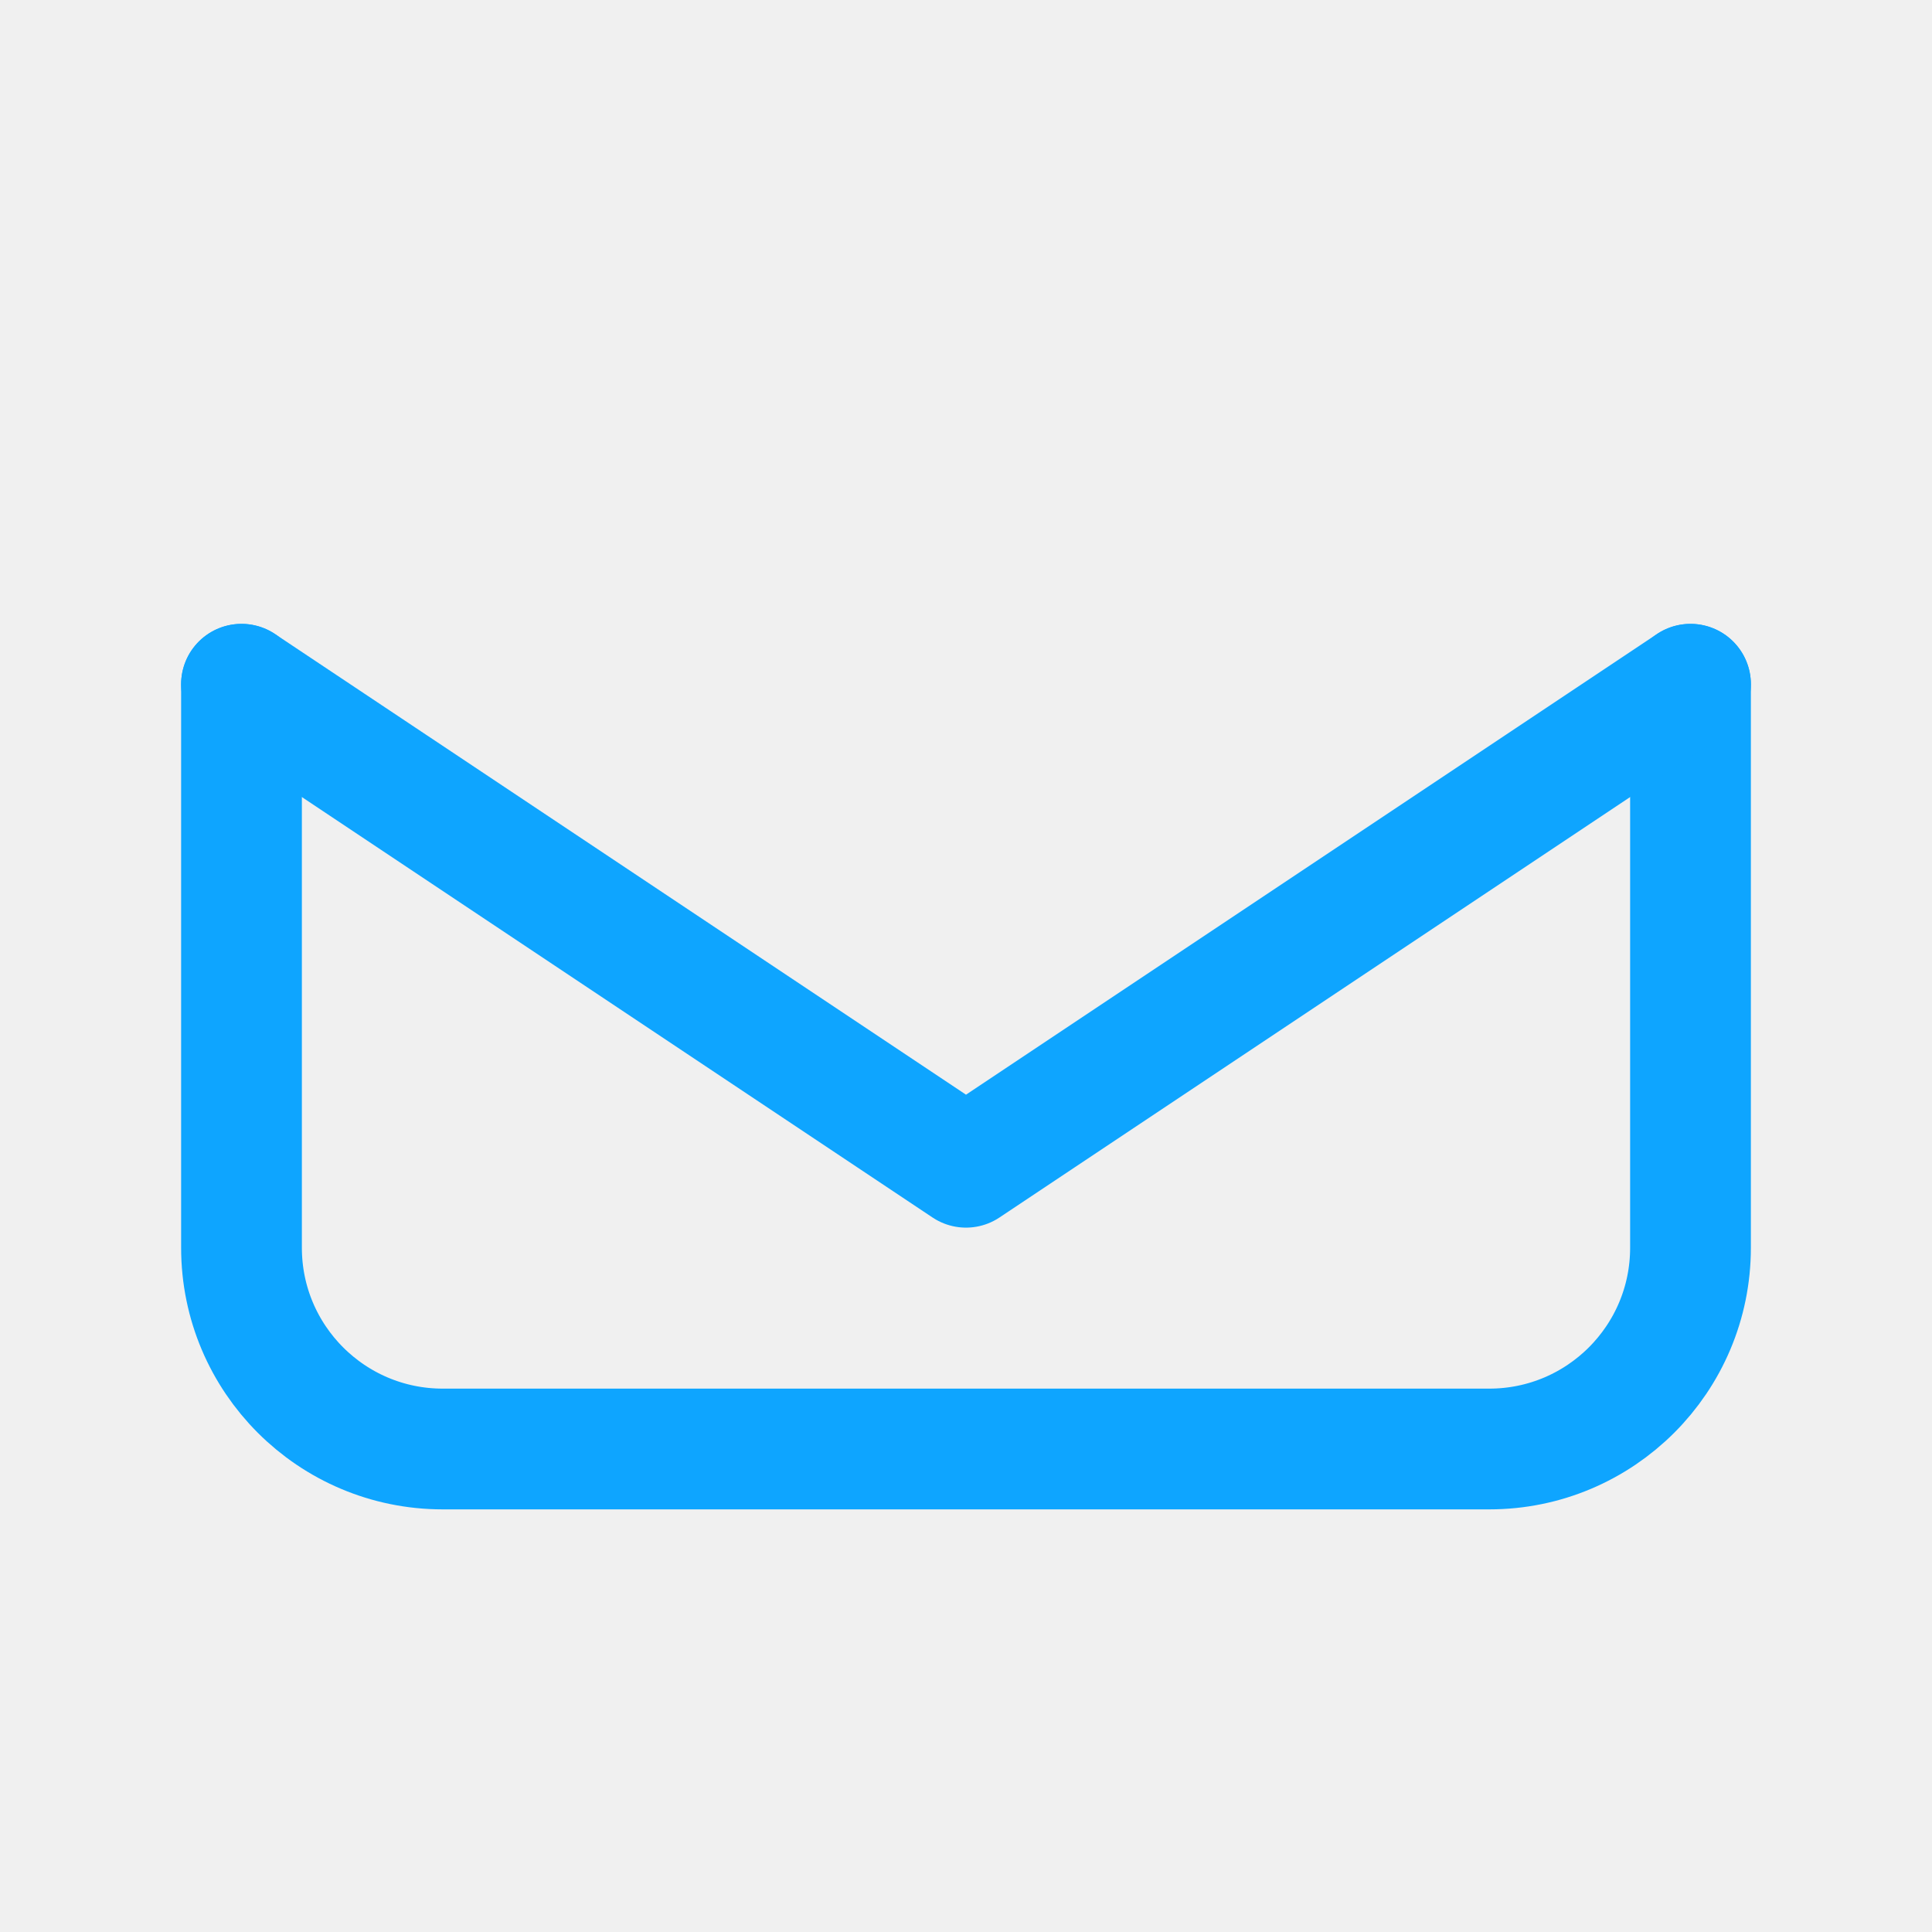
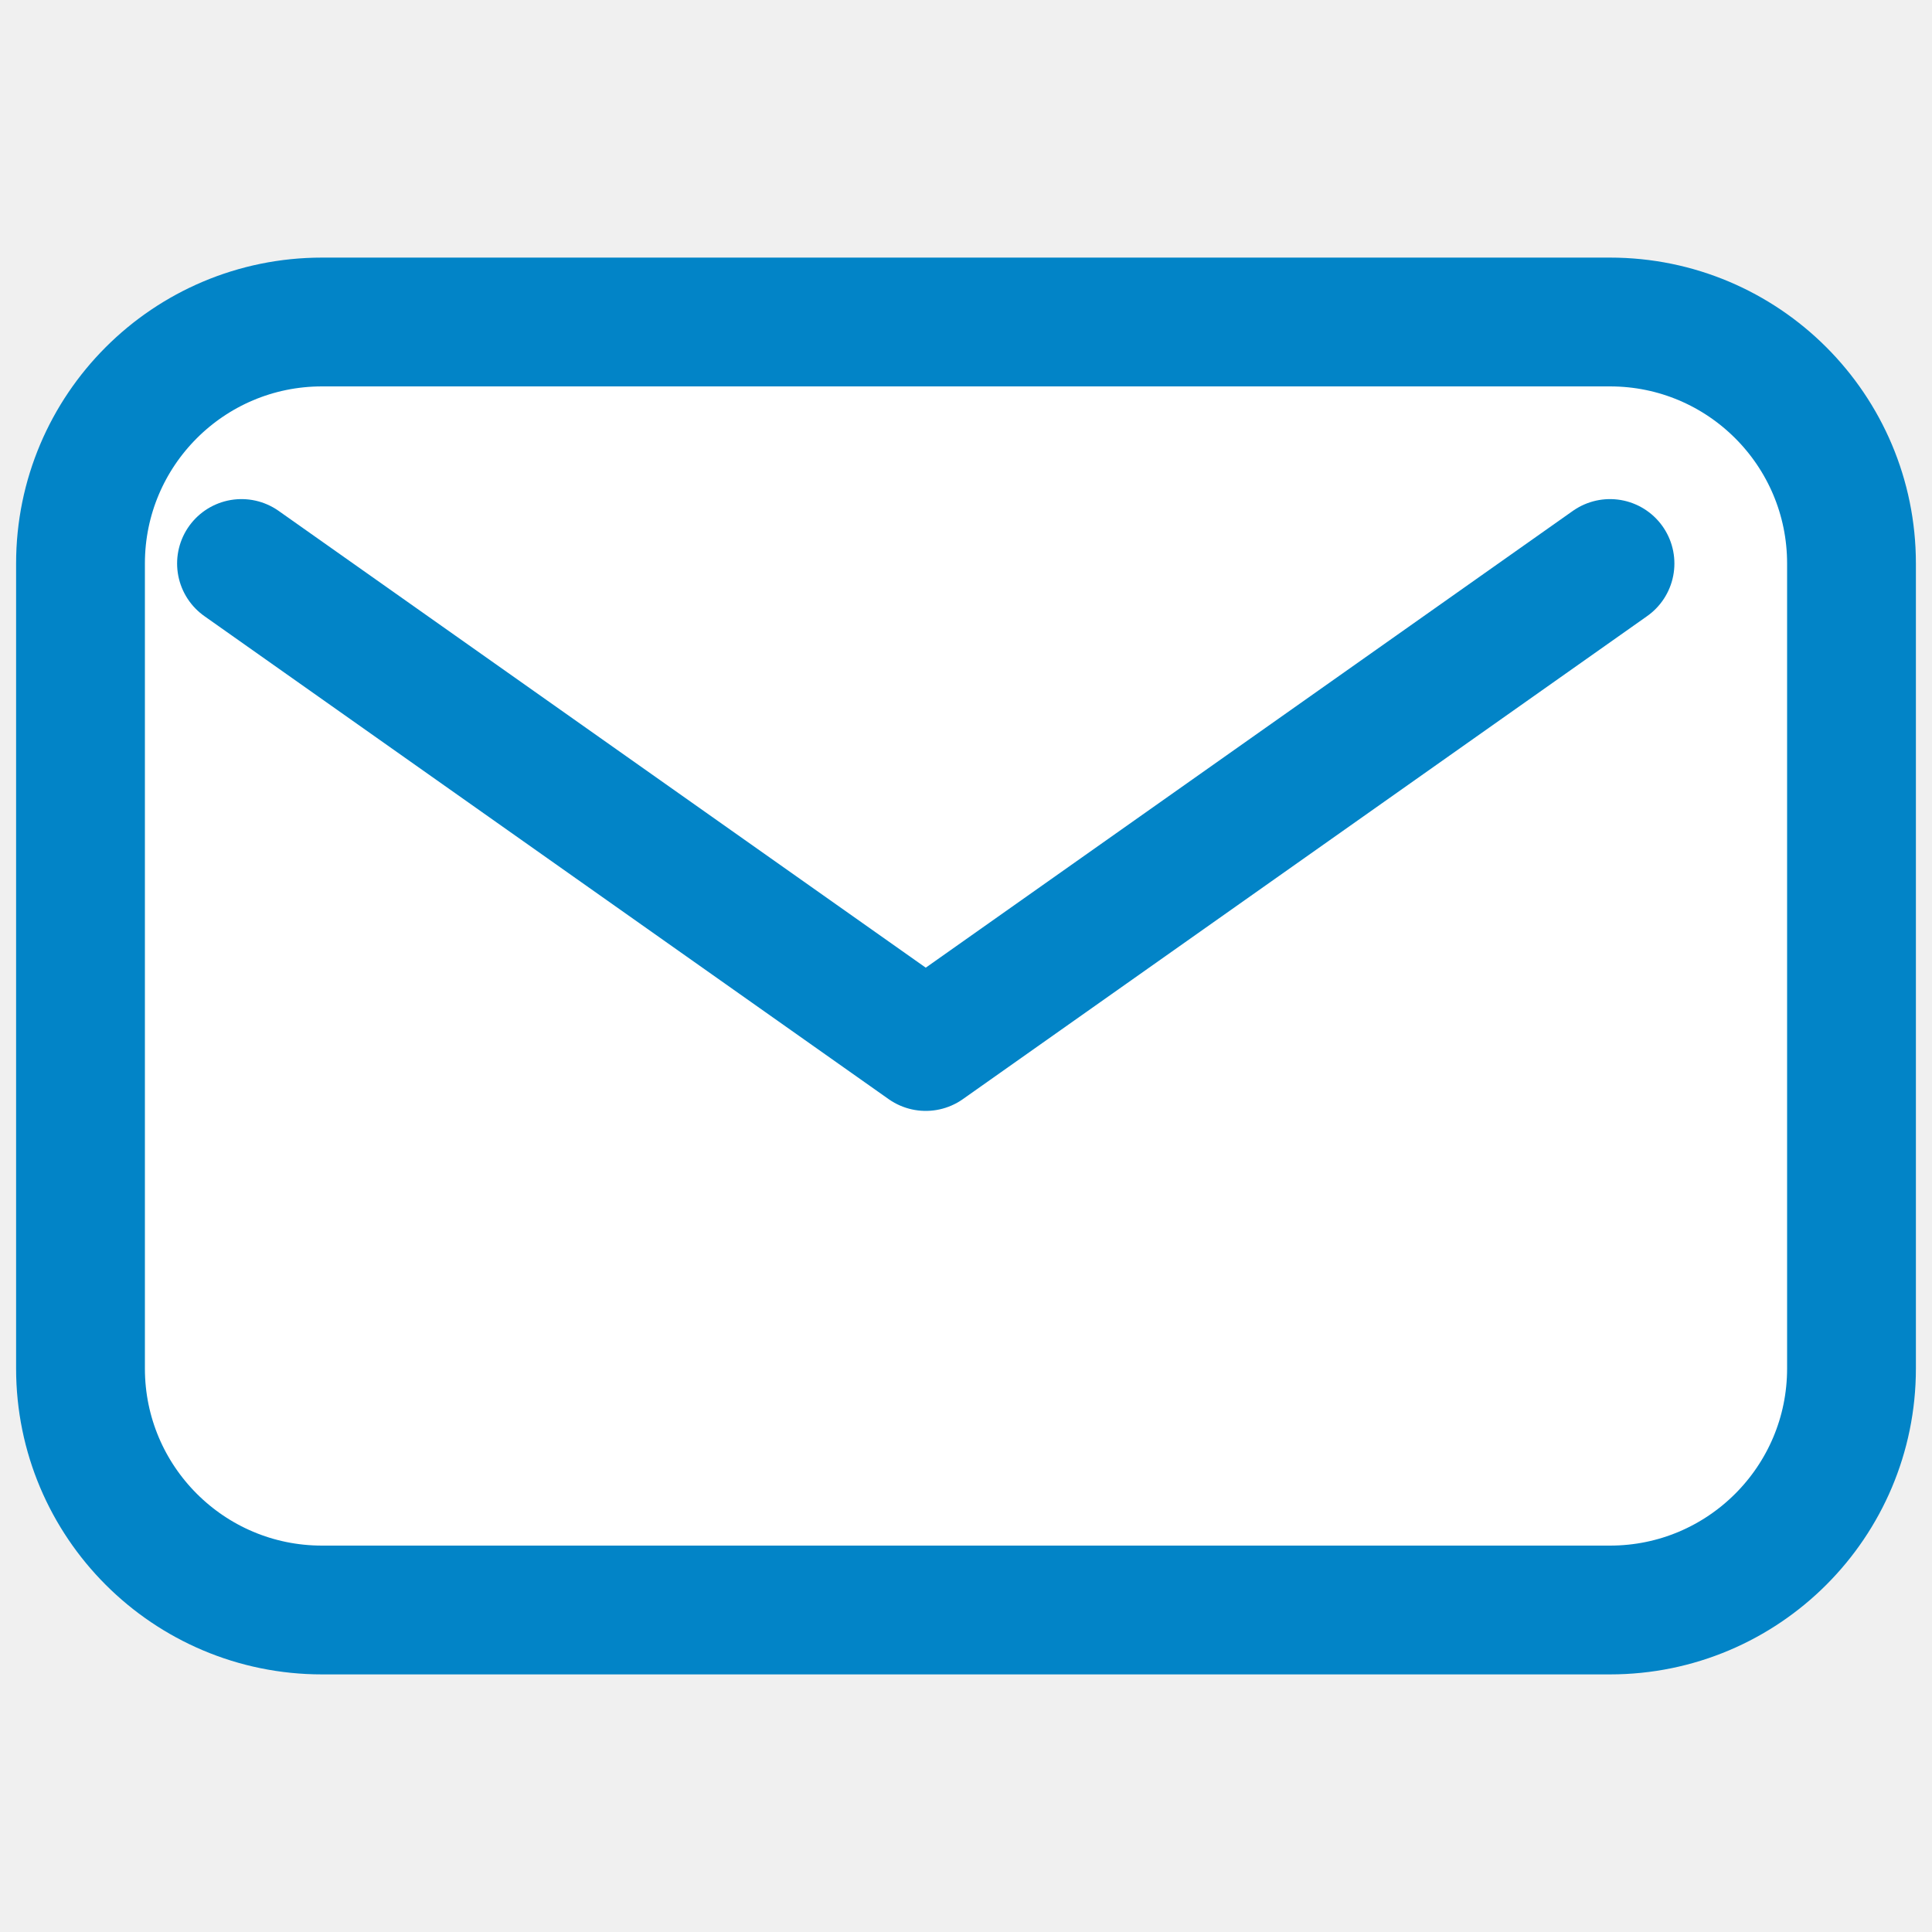
- <svg xmlns="http://www.w3.org/2000/svg" viewBox="0 0 24 24" width="24" height="24" fill="none" stroke="#0ea5ff" stroke-width="1.5" stroke-linecap="round" stroke-linejoin="round">
-   <path d="M3 8.5v7a2.5 2.5 0 0 0 2.5 2.5h13A2.5 2.5 0 0 0 21 15.5v-7" />
-   <path d="M21 8.5l-9 6-9-6" />
+ <svg xmlns="http://www.w3.org/2000/svg" viewBox="0 0 24 24" width="24" height="24" aria-hidden="true">
+   <rect x="1" y="4" width="22" height="16" rx="3" fill="#fff" stroke="#0284c7" stroke-width="1.6" />
+   <path d="M3 7l8.5 6L20 7" fill="none" stroke="#0284c7" stroke-width="1.6" stroke-linecap="round" stroke-linejoin="round" />
</svg>
